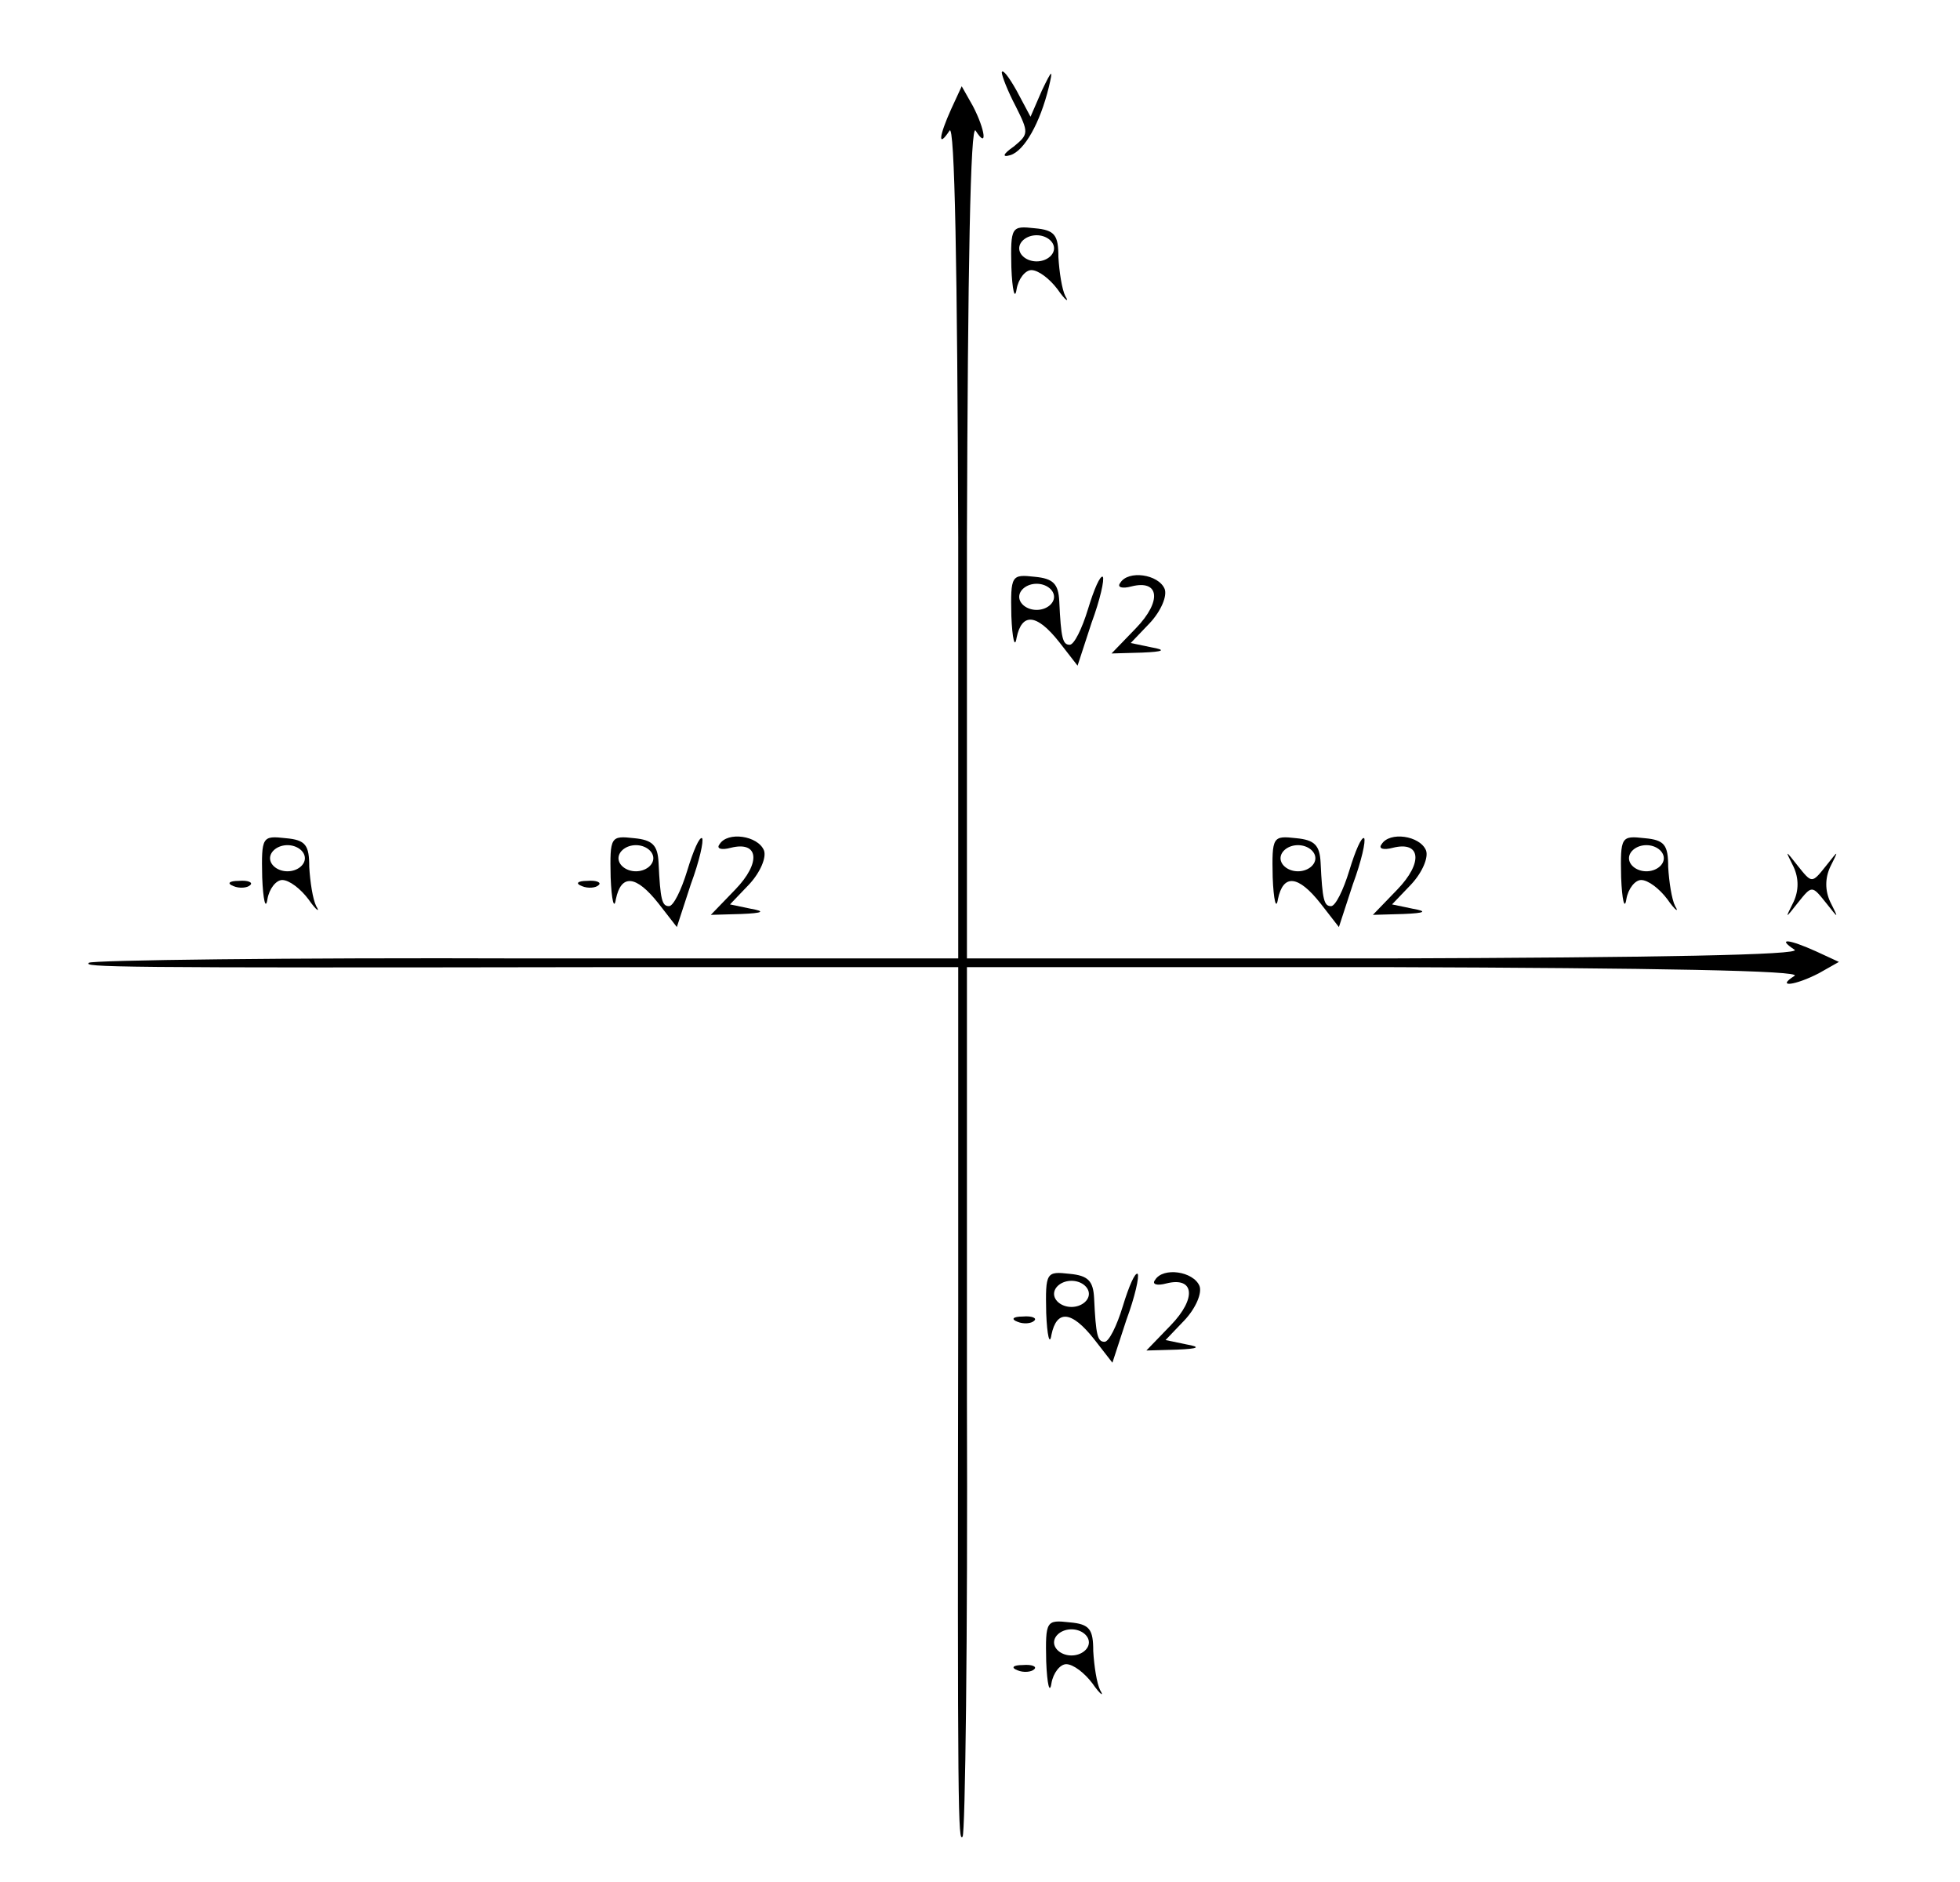
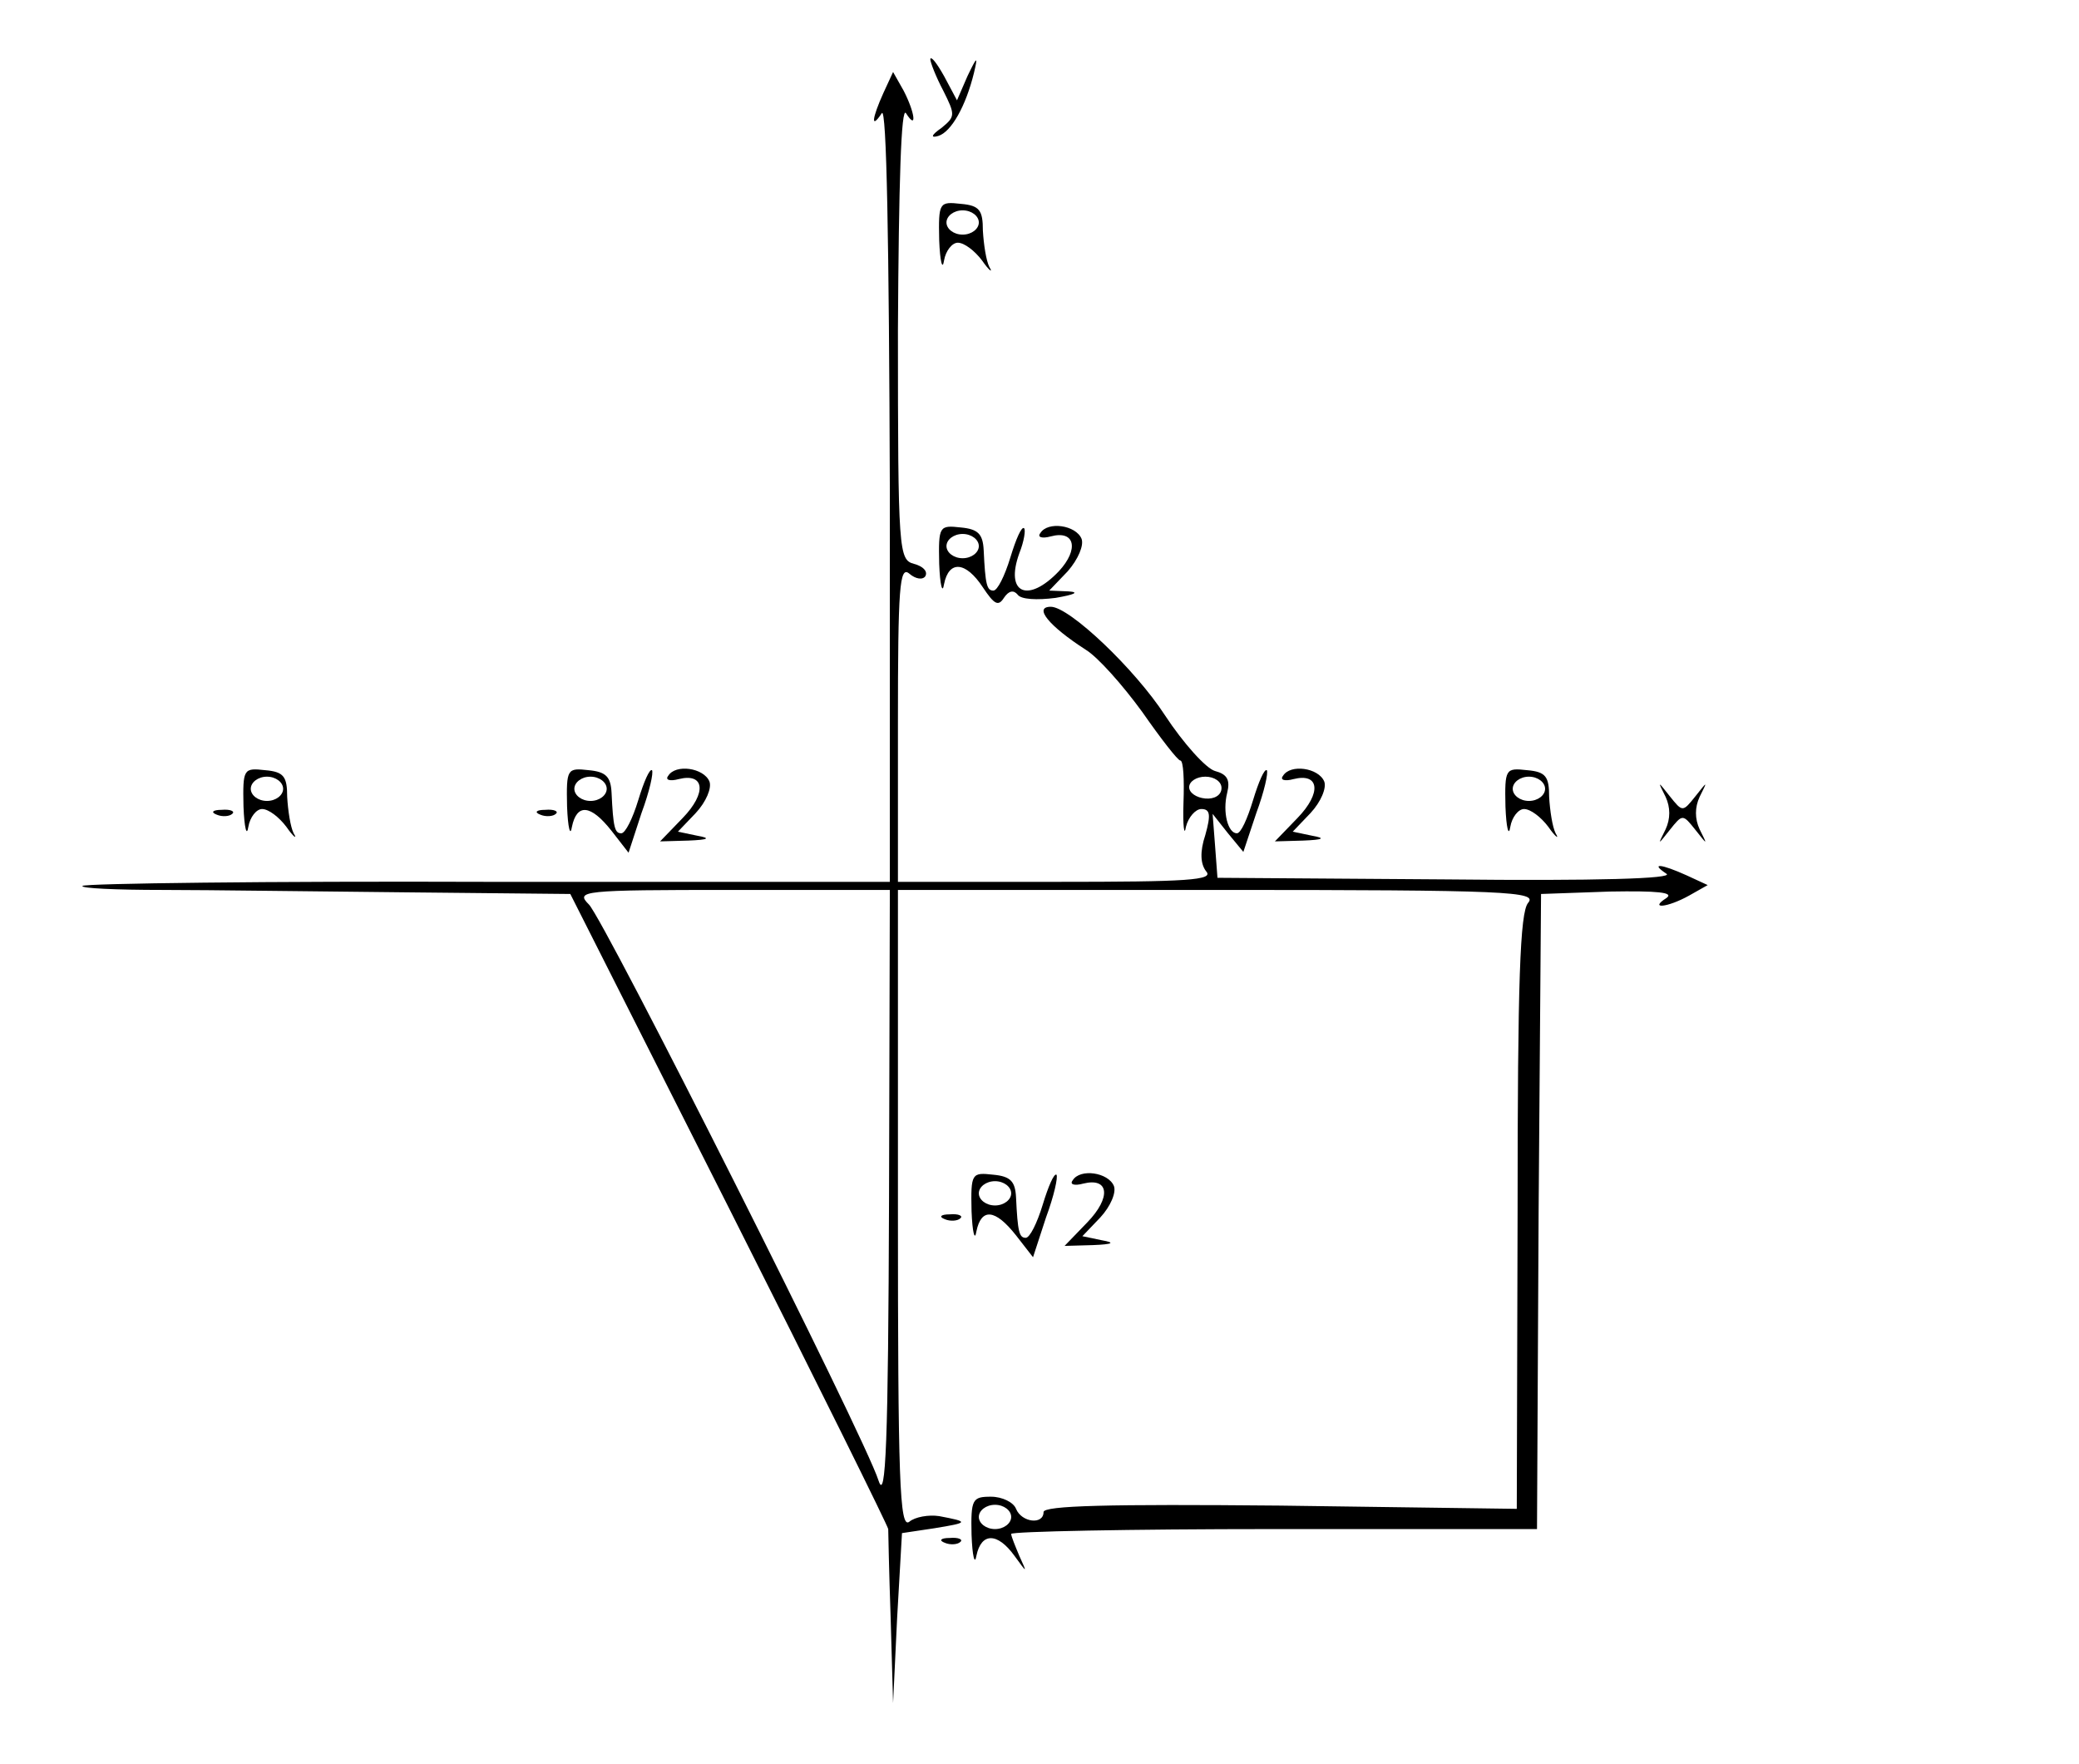
- <svg xmlns="http://www.w3.org/2000/svg" version="1.0" width="225pt" height="216pt" viewBox="0 0 225 216" preserveAspectRatio="xMidYMid meet">
-   <g transform="translate(0,216) scale(0.1,-0.1)" fill="#000000" stroke="none">
-     <path d="M1150 2077 c0 -4 7 -22 16 -39 15 -30 15 -32 -2 -46 -13 -9 -14 -13 -4 -10 16 5 34 37 44 78 5 21 4 21 -8 -4 l-13 -30 -16 30 c-9 16 -16 25 -17 21z" />
-     <path d="M1092 2035 c-14 -31 -16 -46 -2 -25 6 10 9 -159 10 -467 l0 -483 -496 0 c-273 1 -499 -2 -502 -5 -6 -5 17 -6 601 -5 l397 0 0 -397 c-1 -584 0 -607 5 -601 3 3 6 229 5 502 l0 496 483 0 c308 -1 477 -4 467 -10 -22 -14 1 -11 28 3 l23 13 -26 12 c-31 14 -46 16 -25 2 10 -6 -159 -9 -467 -10 l-483 0 0 483 c1 308 4 477 10 467 14 -22 11 1 -3 28 l-13 23 -12 -26z" />
-     <path d="M1161 1853 c1 -26 4 -38 6 -25 2 12 10 22 17 22 8 0 21 -10 30 -22 9 -13 14 -16 9 -8 -4 8 -7 28 -8 45 0 25 -4 31 -27 33 -27 3 -28 2 -27 -45z m49 22 c0 -8 -9 -15 -20 -15 -11 0 -20 7 -20 15 0 8 9 15 20 15 11 0 20 -7 20 -15z" />
-     <path d="M1161 1453 c1 -26 4 -38 6 -25 6 29 23 28 49 -5 l21 -27 16 49 c10 27 15 50 13 53 -3 2 -10 -14 -17 -37 -7 -23 -16 -41 -21 -41 -8 0 -10 7 -12 50 -1 20 -7 26 -28 28 -27 3 -28 2 -27 -45z m49 22 c0 -8 -9 -15 -20 -15 -11 0 -20 7 -20 15 0 8 9 15 20 15 11 0 20 -7 20 -15z" />
-     <path d="M1286 1491 c-4 -5 2 -7 13 -4 32 8 35 -17 5 -48 l-28 -29 35 1 c25 1 28 3 11 6 l-24 5 22 23 c13 14 20 31 17 39 -7 17 -42 22 -51 7z" />
-     <path d="M301 1153 c1 -26 4 -38 6 -25 2 12 10 22 17 22 8 0 21 -10 30 -22 9 -13 14 -16 9 -8 -4 8 -7 28 -8 45 0 25 -4 31 -27 33 -27 3 -28 2 -27 -45z m49 22 c0 -8 -9 -15 -20 -15 -11 0 -20 7 -20 15 0 8 9 15 20 15 11 0 20 -7 20 -15z" />
-     <path d="M701 1153 c1 -26 4 -38 6 -25 6 29 23 28 49 -5 l21 -27 16 49 c10 27 15 50 13 53 -3 2 -10 -14 -17 -37 -7 -23 -16 -41 -21 -41 -8 0 -10 7 -12 50 -1 20 -7 26 -28 28 -27 3 -28 2 -27 -45z m49 22 c0 -8 -9 -15 -20 -15 -11 0 -20 7 -20 15 0 8 9 15 20 15 11 0 20 -7 20 -15z" />
-     <path d="M826 1191 c-4 -5 2 -7 13 -4 32 8 35 -17 5 -48 l-28 -29 35 1 c25 1 28 3 11 6 l-24 5 22 23 c13 14 20 31 17 39 -7 17 -42 22 -51 7z" />
-     <path d="M1461 1153 c1 -26 4 -38 6 -25 6 29 23 28 49 -5 l21 -27 16 49 c10 27 15 50 13 53 -3 2 -10 -14 -17 -37 -7 -23 -16 -41 -21 -41 -8 0 -10 7 -12 50 -1 20 -7 26 -28 28 -27 3 -28 2 -27 -45z m49 22 c0 -8 -9 -15 -20 -15 -11 0 -20 7 -20 15 0 8 9 15 20 15 11 0 20 -7 20 -15z" />
-     <path d="M1586 1191 c-4 -5 2 -7 13 -4 32 8 35 -17 5 -48 l-28 -29 35 1 c25 1 28 3 11 6 l-24 5 22 23 c13 14 20 31 17 39 -7 17 -42 22 -51 7z" />
-     <path d="M1861 1153 c1 -26 4 -38 6 -25 2 12 10 22 17 22 8 0 21 -10 30 -22 9 -13 14 -16 9 -8 -4 8 -7 28 -8 45 0 25 -4 31 -27 33 -27 3 -28 2 -27 -45z m49 22 c0 -8 -9 -15 -20 -15 -11 0 -20 7 -20 15 0 8 9 15 20 15 11 0 20 -7 20 -15z" />
-     <path d="M2059 1165 c6 -13 6 -27 0 -40 -10 -20 -10 -20 5 -1 16 20 16 20 32 0 15 -19 15 -19 5 1 -6 13 -6 27 0 40 10 20 10 20 -5 1 -16 -20 -16 -20 -32 0 -15 19 -15 19 -5 -1z" />
-     <path d="M268 1143 c7 -3 16 -2 19 1 4 3 -2 6 -13 5 -11 0 -14 -3 -6 -6z" />
-     <path d="M668 1143 c7 -3 16 -2 19 1 4 3 -2 6 -13 5 -11 0 -14 -3 -6 -6z" />
-     <path d="M1201 653 c1 -26 4 -38 6 -25 6 29 23 28 49 -5 l21 -27 16 49 c10 27 15 50 13 53 -3 2 -10 -14 -17 -37 -7 -23 -16 -41 -21 -41 -8 0 -10 7 -12 50 -1 20 -7 26 -28 28 -27 3 -28 2 -27 -45z m49 22 c0 -8 -9 -15 -20 -15 -11 0 -20 7 -20 15 0 8 9 15 20 15 11 0 20 -7 20 -15z" />
-     <path d="M1326 691 c-4 -5 2 -7 13 -4 32 8 35 -17 5 -48 l-28 -29 35 1 c25 1 28 3 11 6 l-24 5 22 23 c13 14 20 31 17 39 -7 17 -42 22 -51 7z" />
-     <path d="M1168 643 c7 -3 16 -2 19 1 4 3 -2 6 -13 5 -11 0 -14 -3 -6 -6z" />
-     <path d="M1201 253 c1 -26 4 -38 6 -25 2 12 10 22 17 22 8 0 21 -10 30 -22 9 -13 14 -16 9 -8 -4 8 -7 28 -8 45 0 25 -4 31 -27 33 -27 3 -28 2 -27 -45z m49 22 c0 -8 -9 -15 -20 -15 -11 0 -20 7 -20 15 0 8 9 15 20 15 11 0 20 -7 20 -15z" />
-     <path d="M1168 243 c7 -3 16 -2 19 1 4 3 -2 6 -13 5 -11 0 -14 -3 -6 -6z" />
+ <svg xmlns="http://www.w3.org/2000/svg" version="1.0" width="257pt" height="218pt" viewBox="0 0 257 218" preserveAspectRatio="xMidYMid meet">
+   <g transform="translate(0,218) scale(0.1,-0.1)" fill="#000000" stroke="none">
+     <path d="M1150 2107 c0 -4 7 -22 16 -39 15 -30 15 -32 -2 -46 -13 -9 -14 -13 -4 -10 16 5 34 37 44 78 5 21 4 21 -8 -4 l-13 -30 -16 30 c-9 16 -16 25 -17 21z" />
+     <path d="M1092 2065 c-14 -31 -16 -46 -2 -25 6 10 9 -159 10 -467 l0 -483 -496 0 c-273 1 -499 -2 -502 -5 -3 -3 42 -5 99 -5 57 0 194 -2 304 -3 l200 -2 197 -390 c108 -214 196 -392 196 -395 0 -3 1 -52 3 -110 l3 -105 5 105 6 105 40 6 c43 7 43 8 6 15 -13 2 -30 -1 -37 -7 -12 -9 -14 52 -14 385 l0 396 396 0 c359 0 395 -2 383 -16 -10 -12 -13 -96 -13 -382 l-1 -367 -292 4 c-213 2 -293 0 -293 -8 0 -16 -27 -13 -34 4 -3 8 -17 15 -31 15 -23 0 -25 -3 -24 -47 1 -27 4 -38 6 -26 6 29 26 29 47 0 16 -22 16 -22 6 0 -5 12 -10 24 -10 27 0 3 146 6 325 6 l325 0 2 393 3 392 85 3 c59 1 80 -1 70 -8 -22 -14 1 -12 28 3 l23 13 -26 12 c-31 14 -46 16 -25 2 10 -6 -86 -9 -270 -7 l-285 2 -3 40 -3 39 19 -24 19 -23 16 48 c10 27 15 50 13 53 -3 2 -10 -14 -17 -37 -7 -23 -15 -41 -20 -41 -11 0 -18 26 -12 50 4 16 0 23 -15 27 -11 3 -39 34 -62 69 -37 57 -118 134 -141 134 -22 0 -2 -24 43 -53 15 -9 46 -44 70 -77 23 -33 44 -60 47 -60 4 0 5 -24 4 -52 -1 -29 1 -43 3 -30 3 12 12 22 19 22 11 0 12 -7 5 -32 -7 -21 -6 -36 1 -45 10 -11 -23 -13 -185 -13 l-196 0 0 196 c0 168 2 195 14 185 8 -7 17 -8 20 -3 3 6 -3 12 -14 15 -19 5 -20 14 -20 289 1 182 4 278 10 268 14 -22 11 1 -3 28 l-13 23 -12 -26z m418 -859 c0 -9 -9 -14 -20 -13 -11 1 -20 7 -20 14 0 7 9 13 20 13 11 0 20 -6 20 -14z m-411 -508 c-1 -301 -4 -376 -13 -348 -17 54 -339 693 -358 712 -17 17 -9 18 177 18 l195 0 -1 -382z m151 -393 c0 -8 -9 -15 -20 -15 -11 0 -20 7 -20 15 0 8 9 15 20 15 11 0 20 -7 20 -15z" />
+     <path d="M1161 1883 c1 -26 4 -38 6 -25 2 12 10 22 17 22 8 0 21 -10 30 -22 9 -13 14 -16 9 -8 -4 8 -7 28 -8 45 0 25 -4 31 -27 33 -27 3 -28 2 -27 -45z m49 22 c0 -8 -9 -15 -20 -15 -11 0 -20 7 -20 15 0 8 9 15 20 15 11 0 20 -7 20 -15z" />
+     <path d="M1161 1483 c1 -26 4 -38 6 -25 6 30 27 28 48 -4 14 -21 19 -24 26 -13 6 9 12 10 17 4 4 -6 24 -7 47 -4 23 4 30 7 16 8 l-24 1 23 24 c13 15 20 32 17 40 -7 17 -42 22 -51 7 -4 -5 2 -7 13 -4 30 8 35 -16 10 -43 -38 -40 -67 -28 -49 22 6 15 8 29 6 31 -3 3 -10 -13 -17 -36 -7 -23 -16 -41 -21 -41 -8 0 -10 7 -12 50 -1 20 -7 26 -28 28 -27 3 -28 2 -27 -45z m49 22 c0 -8 -9 -15 -20 -15 -11 0 -20 7 -20 15 0 8 9 15 20 15 11 0 20 -7 20 -15z" />
+     <path d="M301 1183 c1 -26 4 -38 6 -25 2 12 10 22 17 22 8 0 21 -10 30 -22 9 -13 14 -16 9 -8 -4 8 -7 28 -8 45 0 25 -4 31 -27 33 -27 3 -28 2 -27 -45z m49 22 c0 -8 -9 -15 -20 -15 -11 0 -20 7 -20 15 0 8 9 15 20 15 11 0 20 -7 20 -15z" />
+     <path d="M701 1183 c1 -26 4 -38 6 -25 6 29 23 28 49 -5 l21 -27 16 49 c10 27 15 50 13 53 -3 2 -10 -14 -17 -37 -7 -23 -16 -41 -21 -41 -8 0 -10 7 -12 50 -1 20 -7 26 -28 28 -27 3 -28 2 -27 -45z m49 22 c0 -8 -9 -15 -20 -15 -11 0 -20 7 -20 15 0 8 9 15 20 15 11 0 20 -7 20 -15z" />
+     <path d="M826 1221 c-4 -5 2 -7 13 -4 32 8 35 -17 5 -48 l-28 -29 35 1 c25 1 28 3 11 6 l-24 5 22 23 c13 14 20 31 17 39 -7 17 -42 22 -51 7z" />
+     <path d="M1586 1221 c-4 -5 2 -7 13 -4 32 8 35 -17 5 -48 l-28 -29 35 1 c25 1 28 3 11 6 l-24 5 22 23 c13 14 20 31 17 39 -7 17 -42 22 -51 7z" />
+     <path d="M1861 1183 c1 -26 4 -38 6 -25 2 12 10 22 17 22 8 0 21 -10 30 -22 9 -13 14 -16 9 -8 -4 8 -7 28 -8 45 0 25 -4 31 -27 33 -27 3 -28 2 -27 -45z m49 22 c0 -8 -9 -15 -20 -15 -11 0 -20 7 -20 15 0 8 9 15 20 15 11 0 20 -7 20 -15z" />
+     <path d="M2059 1195 c6 -13 6 -27 0 -40 -10 -20 -10 -20 5 -1 16 20 16 20 32 0 15 -19 15 -19 5 1 -6 13 -6 27 0 40 10 20 10 20 -5 1 -16 -20 -16 -20 -32 0 -15 19 -15 19 -5 -1z" />
+     <path d="M268 1173 c7 -3 16 -2 19 1 4 3 -2 6 -13 5 -11 0 -14 -3 -6 -6z" />
+     <path d="M668 1173 c7 -3 16 -2 19 1 4 3 -2 6 -13 5 -11 0 -14 -3 -6 -6z" />
+     <path d="M1201 683 c1 -26 4 -38 6 -25 6 29 23 28 49 -5 l21 -27 16 49 c10 27 15 50 13 53 -3 2 -10 -14 -17 -37 -7 -23 -16 -41 -21 -41 -8 0 -10 7 -12 50 -1 20 -7 26 -28 28 -27 3 -28 2 -27 -45z m49 22 c0 -8 -9 -15 -20 -15 -11 0 -20 7 -20 15 0 8 9 15 20 15 11 0 20 -7 20 -15z" />
+     <path d="M1326 721 c-4 -5 2 -7 13 -4 32 8 35 -17 5 -48 l-28 -29 35 1 c25 1 28 3 11 6 l-24 5 22 23 c13 14 20 31 17 39 -7 17 -42 22 -51 7z" />
+     <path d="M1168 673 c7 -3 16 -2 19 1 4 3 -2 6 -13 5 -11 0 -14 -3 -6 -6z" />
+     <path d="M1168 273 c7 -3 16 -2 19 1 4 3 -2 6 -13 5 -11 0 -14 -3 -6 -6z" />
  </g>
</svg>
